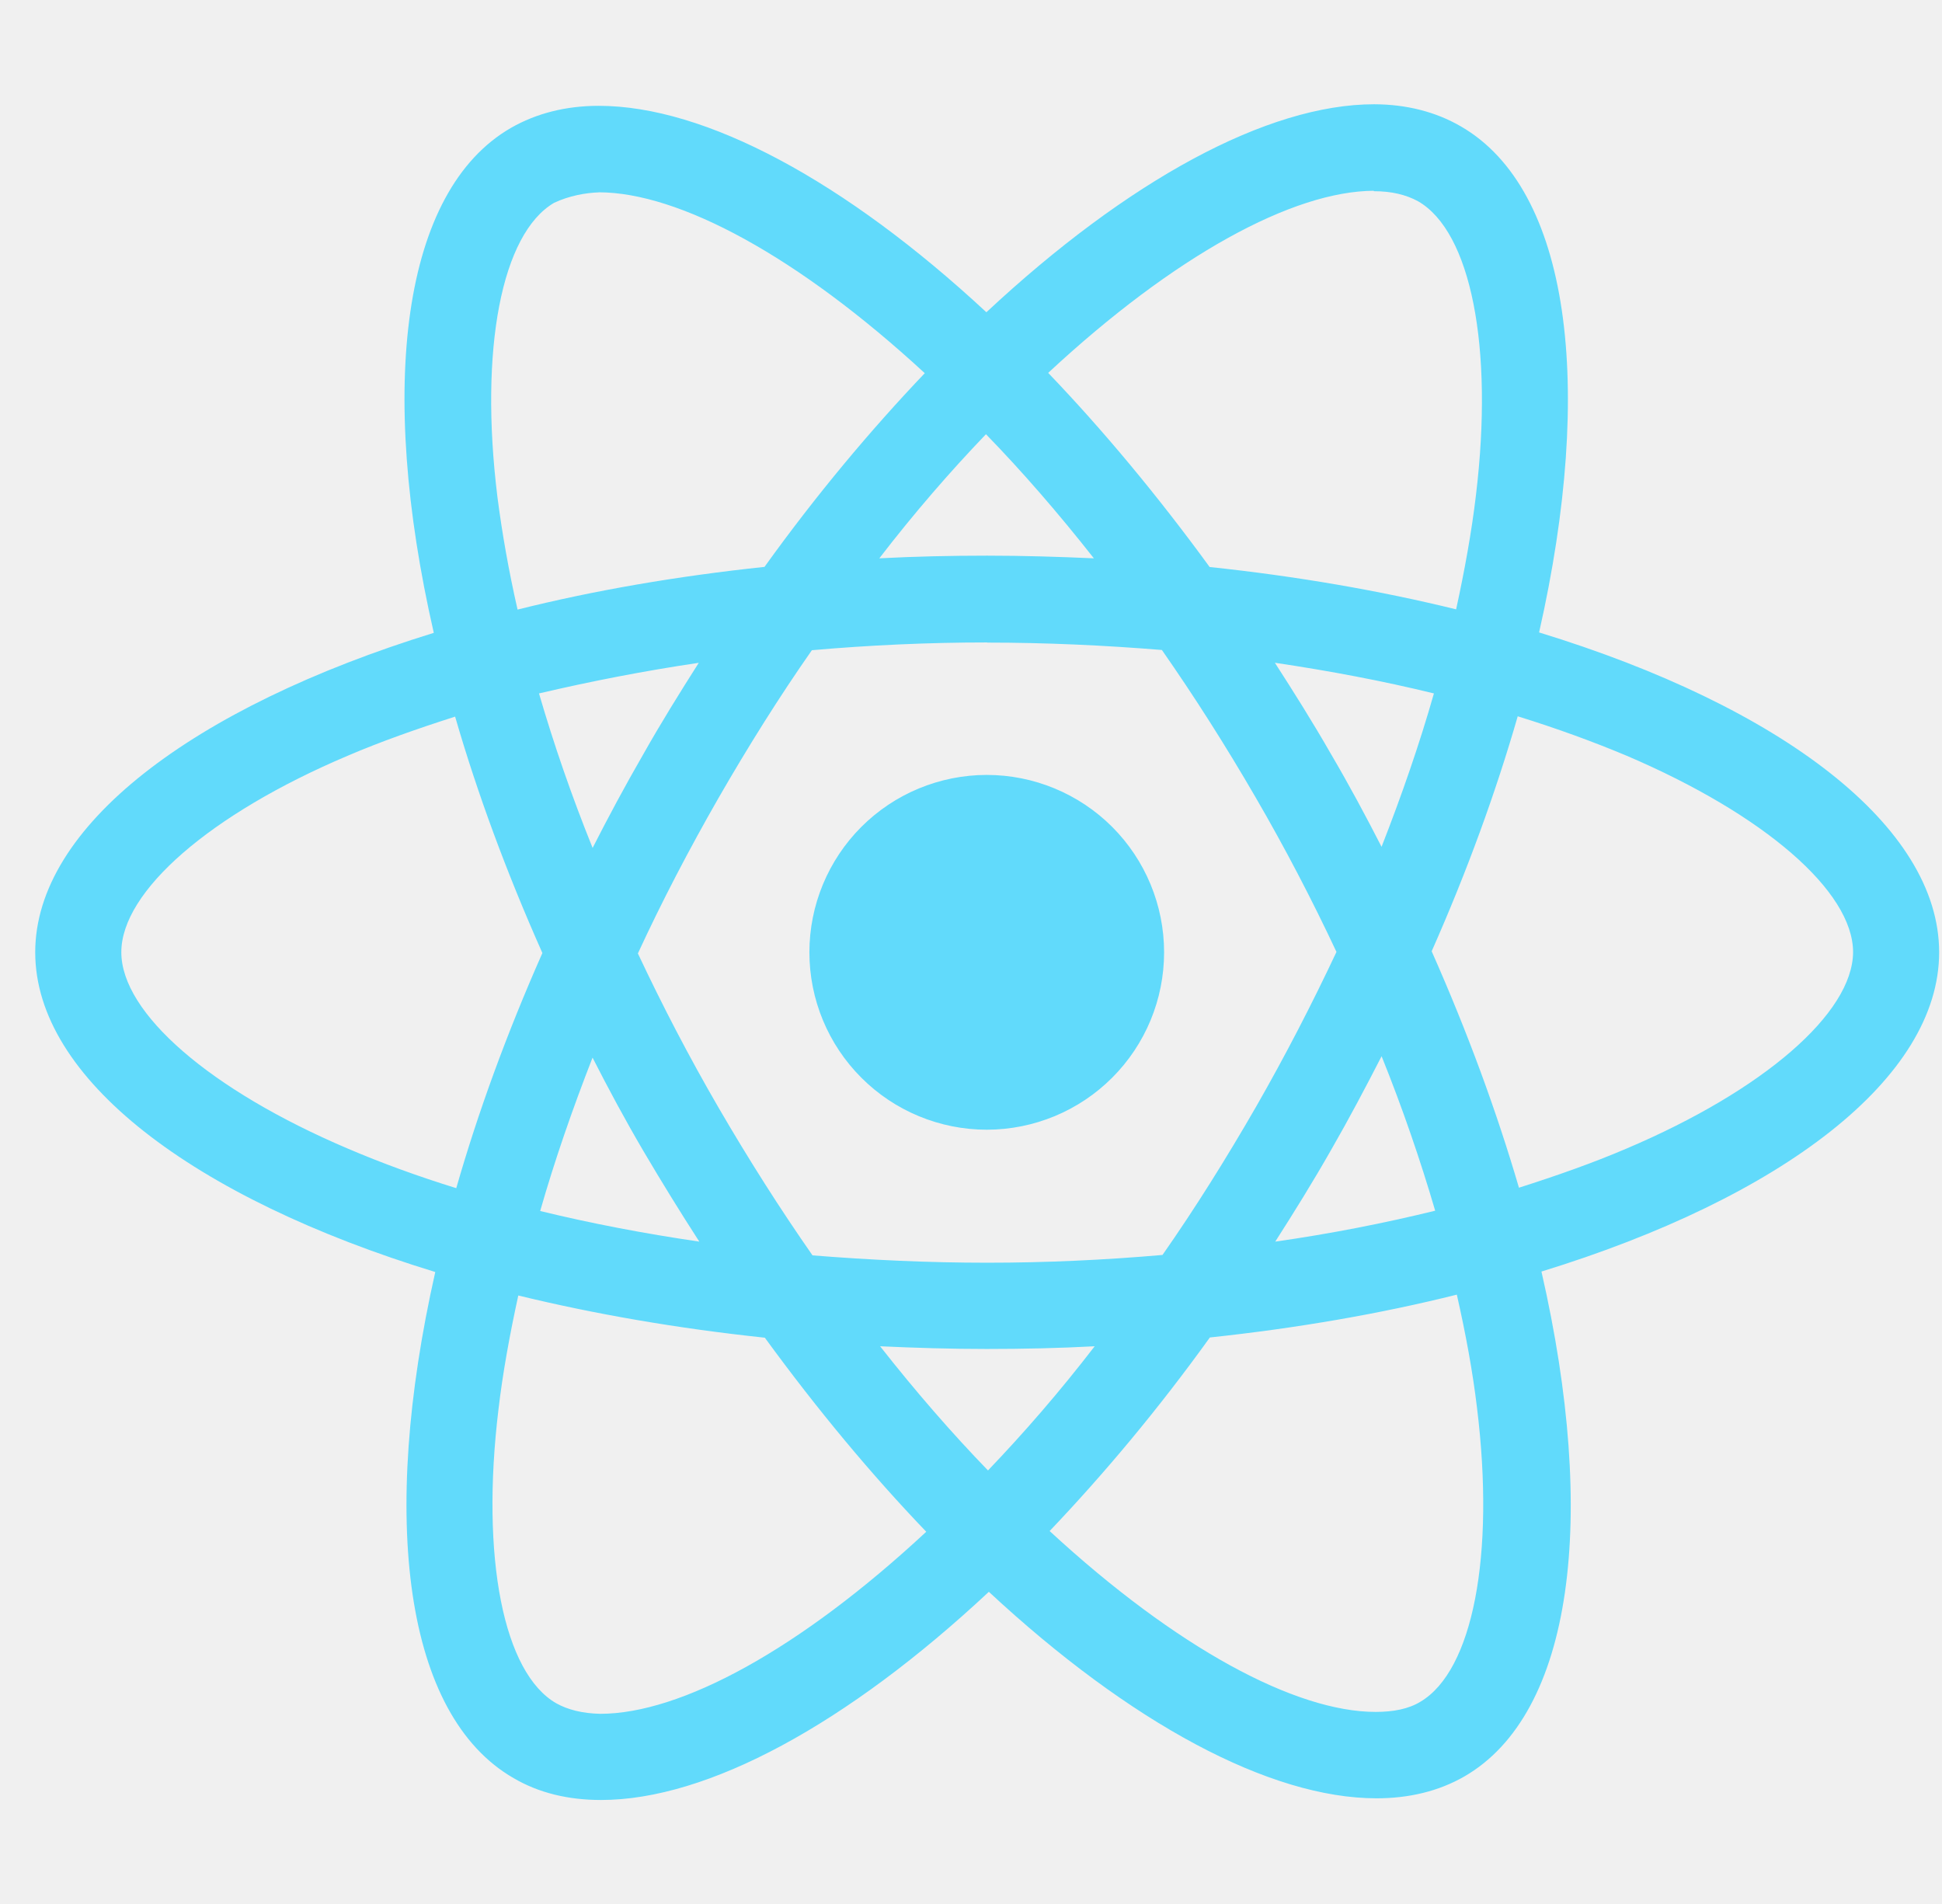
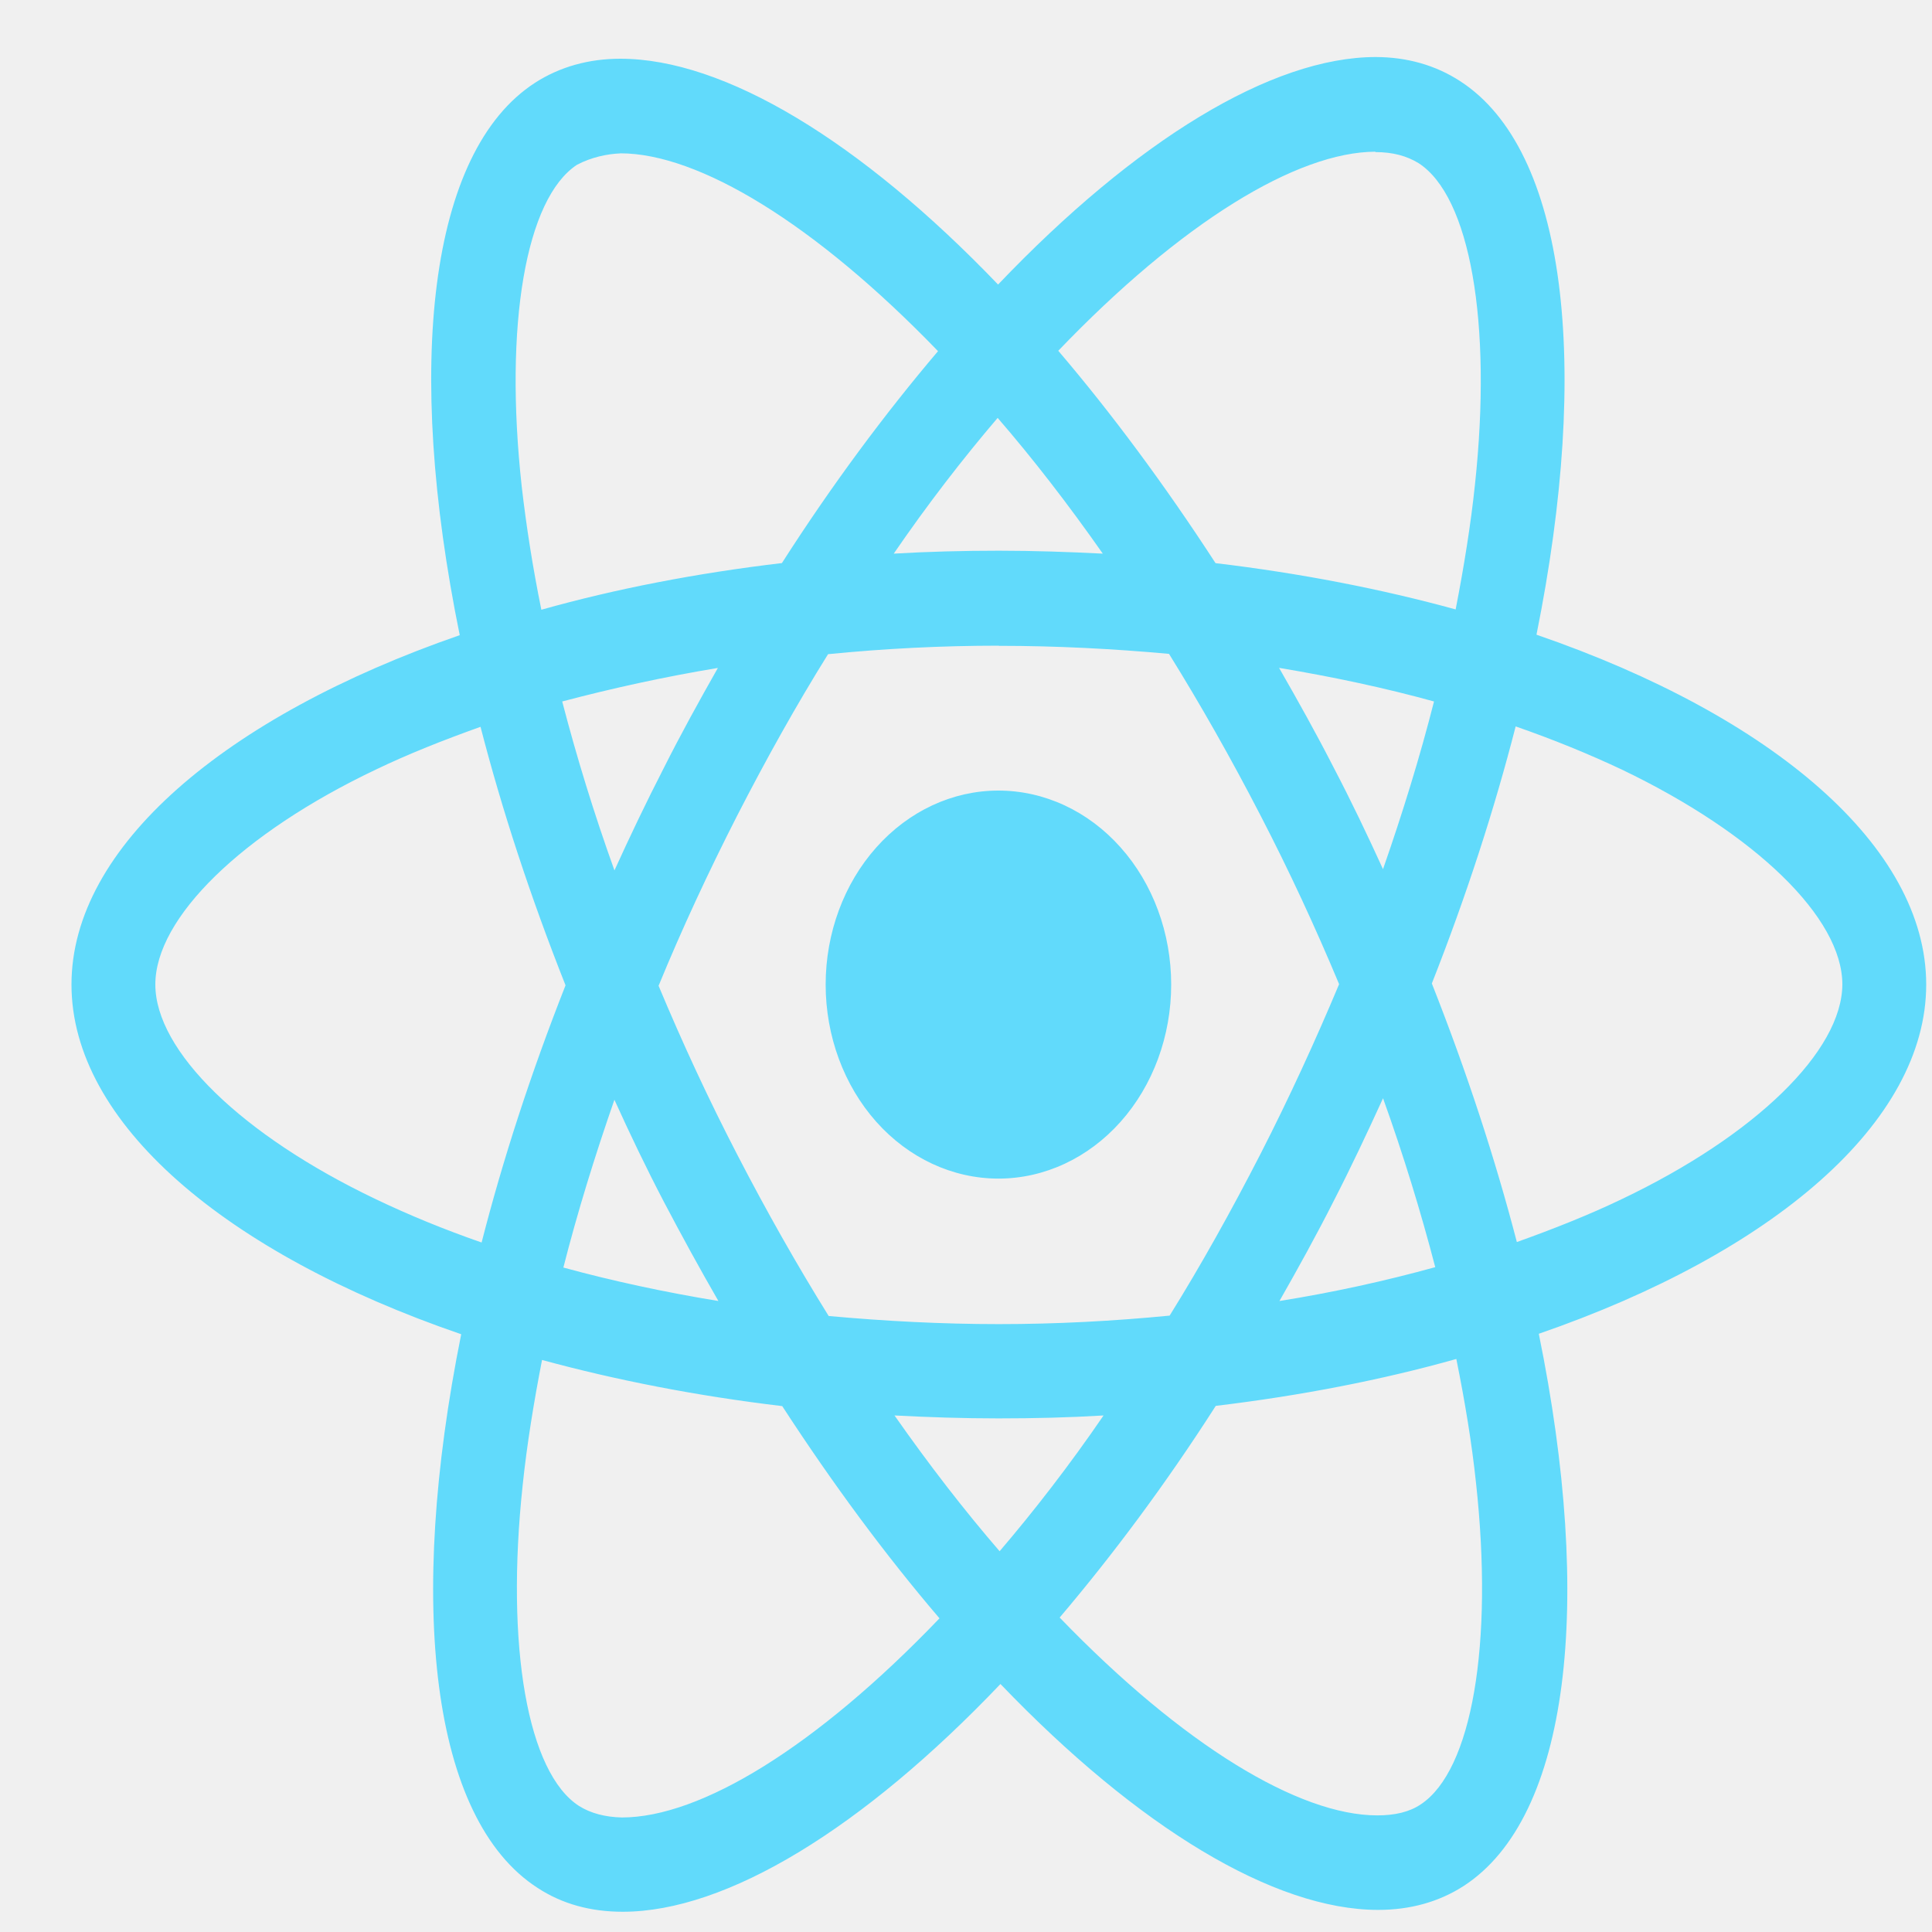
- <svg xmlns="http://www.w3.org/2000/svg" width="51" height="50" viewBox="0 0 51 50" fill="none">
-   <g clip-path="url(#clip0_27_224)">
-     <path d="M30.571 25.008C30.571 26.244 30.081 27.428 29.207 28.302C28.334 29.175 27.15 29.666 25.915 29.667C24.679 29.667 23.494 29.176 22.621 28.302C21.747 27.429 21.256 26.244 21.256 25.008C21.256 23.773 21.747 22.589 22.62 21.715C23.493 20.842 24.678 20.351 25.913 20.35C27.148 20.35 28.333 20.841 29.207 21.714C30.08 22.588 30.571 23.773 30.571 25.008V25.008ZM36.088 2.738C33.284 2.738 29.615 4.738 25.904 8.2C22.196 4.756 18.525 2.779 15.723 2.779C14.869 2.779 14.092 2.973 13.419 3.358C10.555 5.01 9.913 10.158 11.392 16.619C5.05 18.577 0.925 21.708 0.925 25.008C0.925 28.321 5.071 31.46 11.431 33.404C9.965 39.89 10.619 45.046 13.49 46.696C14.156 47.086 14.927 47.269 15.786 47.269C18.588 47.269 22.259 45.269 25.969 41.802C29.677 45.248 33.348 47.225 36.15 47.225C37.005 47.225 37.782 47.038 38.455 46.652C41.317 45.002 41.961 39.854 40.481 33.392C46.8 31.45 50.925 28.312 50.925 25.008C50.925 21.696 46.779 18.556 40.419 16.608C41.886 10.129 41.231 4.969 38.361 3.317C37.698 2.933 36.927 2.74 36.086 2.738H36.088ZM36.077 5.008V5.021C36.546 5.021 36.923 5.113 37.24 5.285C38.627 6.081 39.23 9.108 38.761 13.002C38.648 13.96 38.465 14.971 38.24 16.002C36.24 15.511 34.061 15.133 31.767 14.89C30.392 13.004 28.965 11.292 27.527 9.792C30.844 6.708 33.959 5.017 36.08 5.01L36.077 5.008ZM15.723 5.05C17.831 5.05 20.961 6.733 24.286 9.8C22.857 11.3 21.431 13.002 20.077 14.887C17.771 15.131 15.59 15.508 13.592 16.008C13.359 14.988 13.186 14 13.063 13.05C12.584 9.158 13.175 6.133 14.55 5.327C14.946 5.14 15.384 5.063 15.723 5.052V5.05ZM25.894 11.404C26.842 12.379 27.79 13.471 28.727 14.662C27.811 14.621 26.873 14.592 25.925 14.592C24.967 14.592 24.019 14.613 23.092 14.662C24.009 13.471 24.956 12.379 25.894 11.402V11.404ZM25.925 16.875C27.467 16.875 29.002 16.946 30.513 17.069C31.359 18.281 32.184 19.575 32.977 20.944C33.752 22.277 34.456 23.631 35.098 24.998C34.456 26.363 33.752 27.727 32.988 29.061C32.196 30.436 31.377 31.744 30.529 32.956C29.013 33.088 27.475 33.16 25.925 33.16C24.384 33.16 22.848 33.088 21.338 32.967C20.492 31.754 19.667 30.458 18.873 29.092C18.098 27.758 17.394 26.404 16.752 25.038C17.384 23.669 18.098 22.302 18.863 20.967C19.654 19.592 20.473 18.288 21.321 17.075C22.838 16.942 24.375 16.871 25.925 16.871V16.875ZM18.352 17.404C17.852 18.19 17.352 18.994 16.886 19.821C16.417 20.633 15.979 21.45 15.563 22.267C15.011 20.9 14.542 19.538 14.155 18.21C15.488 17.898 16.894 17.621 18.352 17.406V17.404ZM33.477 17.404C34.925 17.619 36.321 17.883 37.657 18.21C37.282 19.527 36.813 20.881 36.282 22.238C35.865 21.425 35.427 20.606 34.948 19.792C34.48 18.975 33.98 18.179 33.48 17.404H33.477ZM39.859 18.811C40.867 19.123 41.825 19.471 42.723 19.848C46.331 21.39 48.665 23.406 48.665 25.006C48.654 26.606 46.321 28.631 42.713 30.163C41.838 30.538 40.88 30.875 39.89 31.19C39.306 29.194 38.544 27.115 37.598 24.981C38.536 22.863 39.286 20.794 39.859 18.806V18.811ZM11.952 18.819C12.531 20.819 13.296 22.896 14.244 25.027C13.306 27.146 12.552 29.215 11.982 31.202C10.973 30.89 10.015 30.54 9.127 30.16C5.519 28.625 3.186 26.606 3.186 25.006C3.186 23.406 5.519 21.377 9.127 19.848C10.002 19.473 10.961 19.136 11.952 18.819V18.819ZM36.282 27.735C36.834 29.104 37.302 30.469 37.69 31.794C36.356 32.121 34.948 32.398 33.49 32.606C33.99 31.825 34.49 31.019 34.959 30.194C35.427 29.381 35.865 28.552 36.284 27.735H36.282ZM15.563 27.777C15.979 28.594 16.417 29.408 16.896 30.225C17.375 31.038 17.865 31.833 18.365 32.606C16.917 32.394 15.521 32.127 14.186 31.802C14.561 30.49 15.031 29.131 15.561 27.775L15.563 27.777ZM38.259 34C38.492 35.027 38.675 36.017 38.788 36.965C39.267 40.856 38.675 43.881 37.3 44.69C36.994 44.877 36.596 44.956 36.127 44.956C34.019 44.956 30.89 43.275 27.565 40.206C28.994 38.706 30.419 37.006 31.773 35.123C34.08 34.877 36.261 34.498 38.259 33.998V34ZM13.613 34.021C15.613 34.508 17.792 34.886 20.086 35.129C21.461 37.015 22.888 38.727 24.325 40.225C21.002 43.315 17.884 45.006 15.763 45.006C15.305 44.996 14.917 44.902 14.611 44.731C13.223 43.94 12.621 40.91 13.09 37.017C13.202 36.058 13.386 35.05 13.611 34.021H13.613ZM23.113 35.354C24.029 35.396 24.967 35.425 25.915 35.425C26.873 35.425 27.821 35.404 28.748 35.354C27.831 36.546 26.884 37.636 25.946 38.615C24.998 37.636 24.05 36.546 23.113 35.354Z" fill="#61DAFB" />
-   </g>
-   <defs>
-     <clipPath id="clip0_27_224">
-       <rect width="50" height="50" fill="white" transform="translate(0.925293)" />
-     </clipPath>
-   </defs>
+ <svg xmlns="http://www.w3.org/2000/svg" width="25" height="25" viewBox="0 0 25 25" fill="none">
+   <path d="M15.155 12.74C15.155 13.406 14.92 14.044 14.501 14.515C14.082 14.986 13.513 15.251 12.92 15.251C12.327 15.251 11.758 14.986 11.339 14.516C10.92 14.045 10.684 13.406 10.684 12.74C10.684 12.075 10.92 11.436 11.339 10.966C11.758 10.495 12.326 10.23 12.919 10.23C13.512 10.23 14.081 10.494 14.5 10.965C14.92 11.436 15.155 12.075 15.155 12.74ZM17.803 0.738C16.457 0.738 14.696 1.815 12.915 3.682C11.135 1.826 9.373 0.76 8.028 0.76C7.618 0.76 7.245 0.864 6.922 1.072C5.547 1.963 5.239 4.737 5.949 8.219C2.905 9.274 0.925 10.962 0.925 12.74C0.925 14.526 2.915 16.218 5.968 17.265C5.264 20.761 5.578 23.54 6.956 24.429C7.276 24.639 7.646 24.738 8.058 24.738C9.403 24.738 11.165 23.66 12.946 21.791C14.726 23.648 16.488 24.714 17.833 24.714C18.243 24.714 18.616 24.613 18.939 24.405C20.313 23.516 20.622 20.741 19.912 17.259C22.945 16.212 24.925 14.521 24.925 12.74C24.925 10.955 22.935 9.263 19.882 8.213C20.586 4.721 20.272 1.94 18.894 1.05C18.576 0.843 18.206 0.739 17.802 0.738H17.803ZM17.798 1.961V1.968C18.023 1.968 18.204 2.018 18.356 2.111C19.022 2.54 19.311 4.171 19.086 6.27C19.032 6.786 18.944 7.331 18.836 7.886C17.876 7.622 16.83 7.418 15.729 7.287C15.069 6.271 14.384 5.348 13.694 4.539C15.286 2.878 16.781 1.966 17.799 1.963L17.798 1.961ZM8.028 1.984C9.04 1.984 10.542 2.891 12.138 4.544C11.452 5.352 10.768 6.27 10.118 7.286C9.011 7.417 7.964 7.62 7.005 7.89C6.893 7.34 6.81 6.807 6.751 6.295C6.521 4.198 6.805 2.568 7.465 2.133C7.655 2.032 7.865 1.991 8.028 1.985V1.984ZM12.91 5.408C13.365 5.934 13.82 6.522 14.27 7.164C13.83 7.142 13.38 7.126 12.925 7.126C12.465 7.126 12.01 7.138 11.565 7.164C12.005 6.522 12.46 5.934 12.91 5.407V5.408ZM12.925 8.357C13.665 8.357 14.402 8.395 15.127 8.461C15.533 9.115 15.929 9.812 16.31 10.55C16.682 11.268 17.02 11.998 17.328 12.735C17.02 13.47 16.682 14.206 16.315 14.924C15.935 15.665 15.542 16.37 15.135 17.024C14.407 17.095 13.669 17.134 12.925 17.134C12.185 17.134 11.448 17.095 10.723 17.029C10.317 16.376 9.921 15.678 9.54 14.941C9.168 14.223 8.83 13.493 8.522 12.756C8.825 12.018 9.168 11.282 9.535 10.562C9.915 9.821 10.308 9.118 10.715 8.465C11.443 8.393 12.181 8.355 12.925 8.355V8.357ZM9.29 8.642C9.05 9.065 8.81 9.499 8.586 9.945C8.361 10.383 8.151 10.823 7.951 11.263C7.686 10.526 7.461 9.792 7.275 9.077C7.915 8.908 8.59 8.759 9.29 8.643V8.642ZM16.55 8.642C17.245 8.758 17.915 8.9 18.556 9.077C18.376 9.786 18.151 10.516 17.896 11.247C17.696 10.809 17.486 10.368 17.256 9.929C17.031 9.489 16.791 9.06 16.551 8.642H16.55ZM19.613 9.4C20.097 9.568 20.557 9.756 20.988 9.959C22.72 10.79 23.84 11.877 23.84 12.739C23.835 13.601 22.715 14.693 20.983 15.518C20.563 15.72 20.103 15.902 19.628 16.072C19.348 14.996 18.982 13.876 18.528 12.726C18.978 11.584 19.338 10.469 19.613 9.398V9.4ZM6.218 9.405C6.496 10.482 6.863 11.602 7.318 12.75C6.868 13.892 6.506 15.007 6.232 16.078C5.748 15.91 5.288 15.721 4.862 15.517C3.13 14.69 2.01 13.601 2.01 12.739C2.01 11.877 3.13 10.783 4.862 9.959C5.282 9.757 5.742 9.575 6.218 9.405ZM17.896 14.21C18.161 14.948 18.386 15.683 18.572 16.397C17.932 16.574 17.256 16.723 16.556 16.835C16.796 16.414 17.036 15.98 17.261 15.535C17.486 15.097 17.696 14.65 17.897 14.21H17.896ZM7.951 14.232C8.151 14.673 8.361 15.112 8.591 15.552C8.821 15.99 9.056 16.419 9.296 16.835C8.601 16.721 7.931 16.577 7.29 16.402C7.47 15.694 7.696 14.962 7.95 14.232L7.951 14.232ZM18.845 17.586C18.957 18.14 19.045 18.673 19.099 19.184C19.329 21.282 19.045 22.912 18.385 23.348C18.238 23.448 18.047 23.491 17.822 23.491C16.81 23.491 15.308 22.585 13.712 20.931C14.398 20.123 15.082 19.207 15.732 18.192C16.839 18.059 17.886 17.855 18.845 17.585V17.586ZM7.015 17.598C7.975 17.86 9.021 18.064 10.122 18.195C10.782 19.211 11.467 20.134 12.157 20.941C10.562 22.606 9.065 23.518 8.047 23.518C7.827 23.513 7.641 23.462 7.494 23.37C6.828 22.943 6.539 21.311 6.764 19.212C6.818 18.696 6.906 18.152 7.014 17.598H7.015ZM11.575 18.316C12.015 18.339 12.465 18.354 12.92 18.354C13.38 18.354 13.835 18.343 14.28 18.316C13.84 18.959 13.385 19.546 12.935 20.073C12.48 19.546 12.025 18.959 11.575 18.316Z" fill="#61DAFB" />
</svg>
